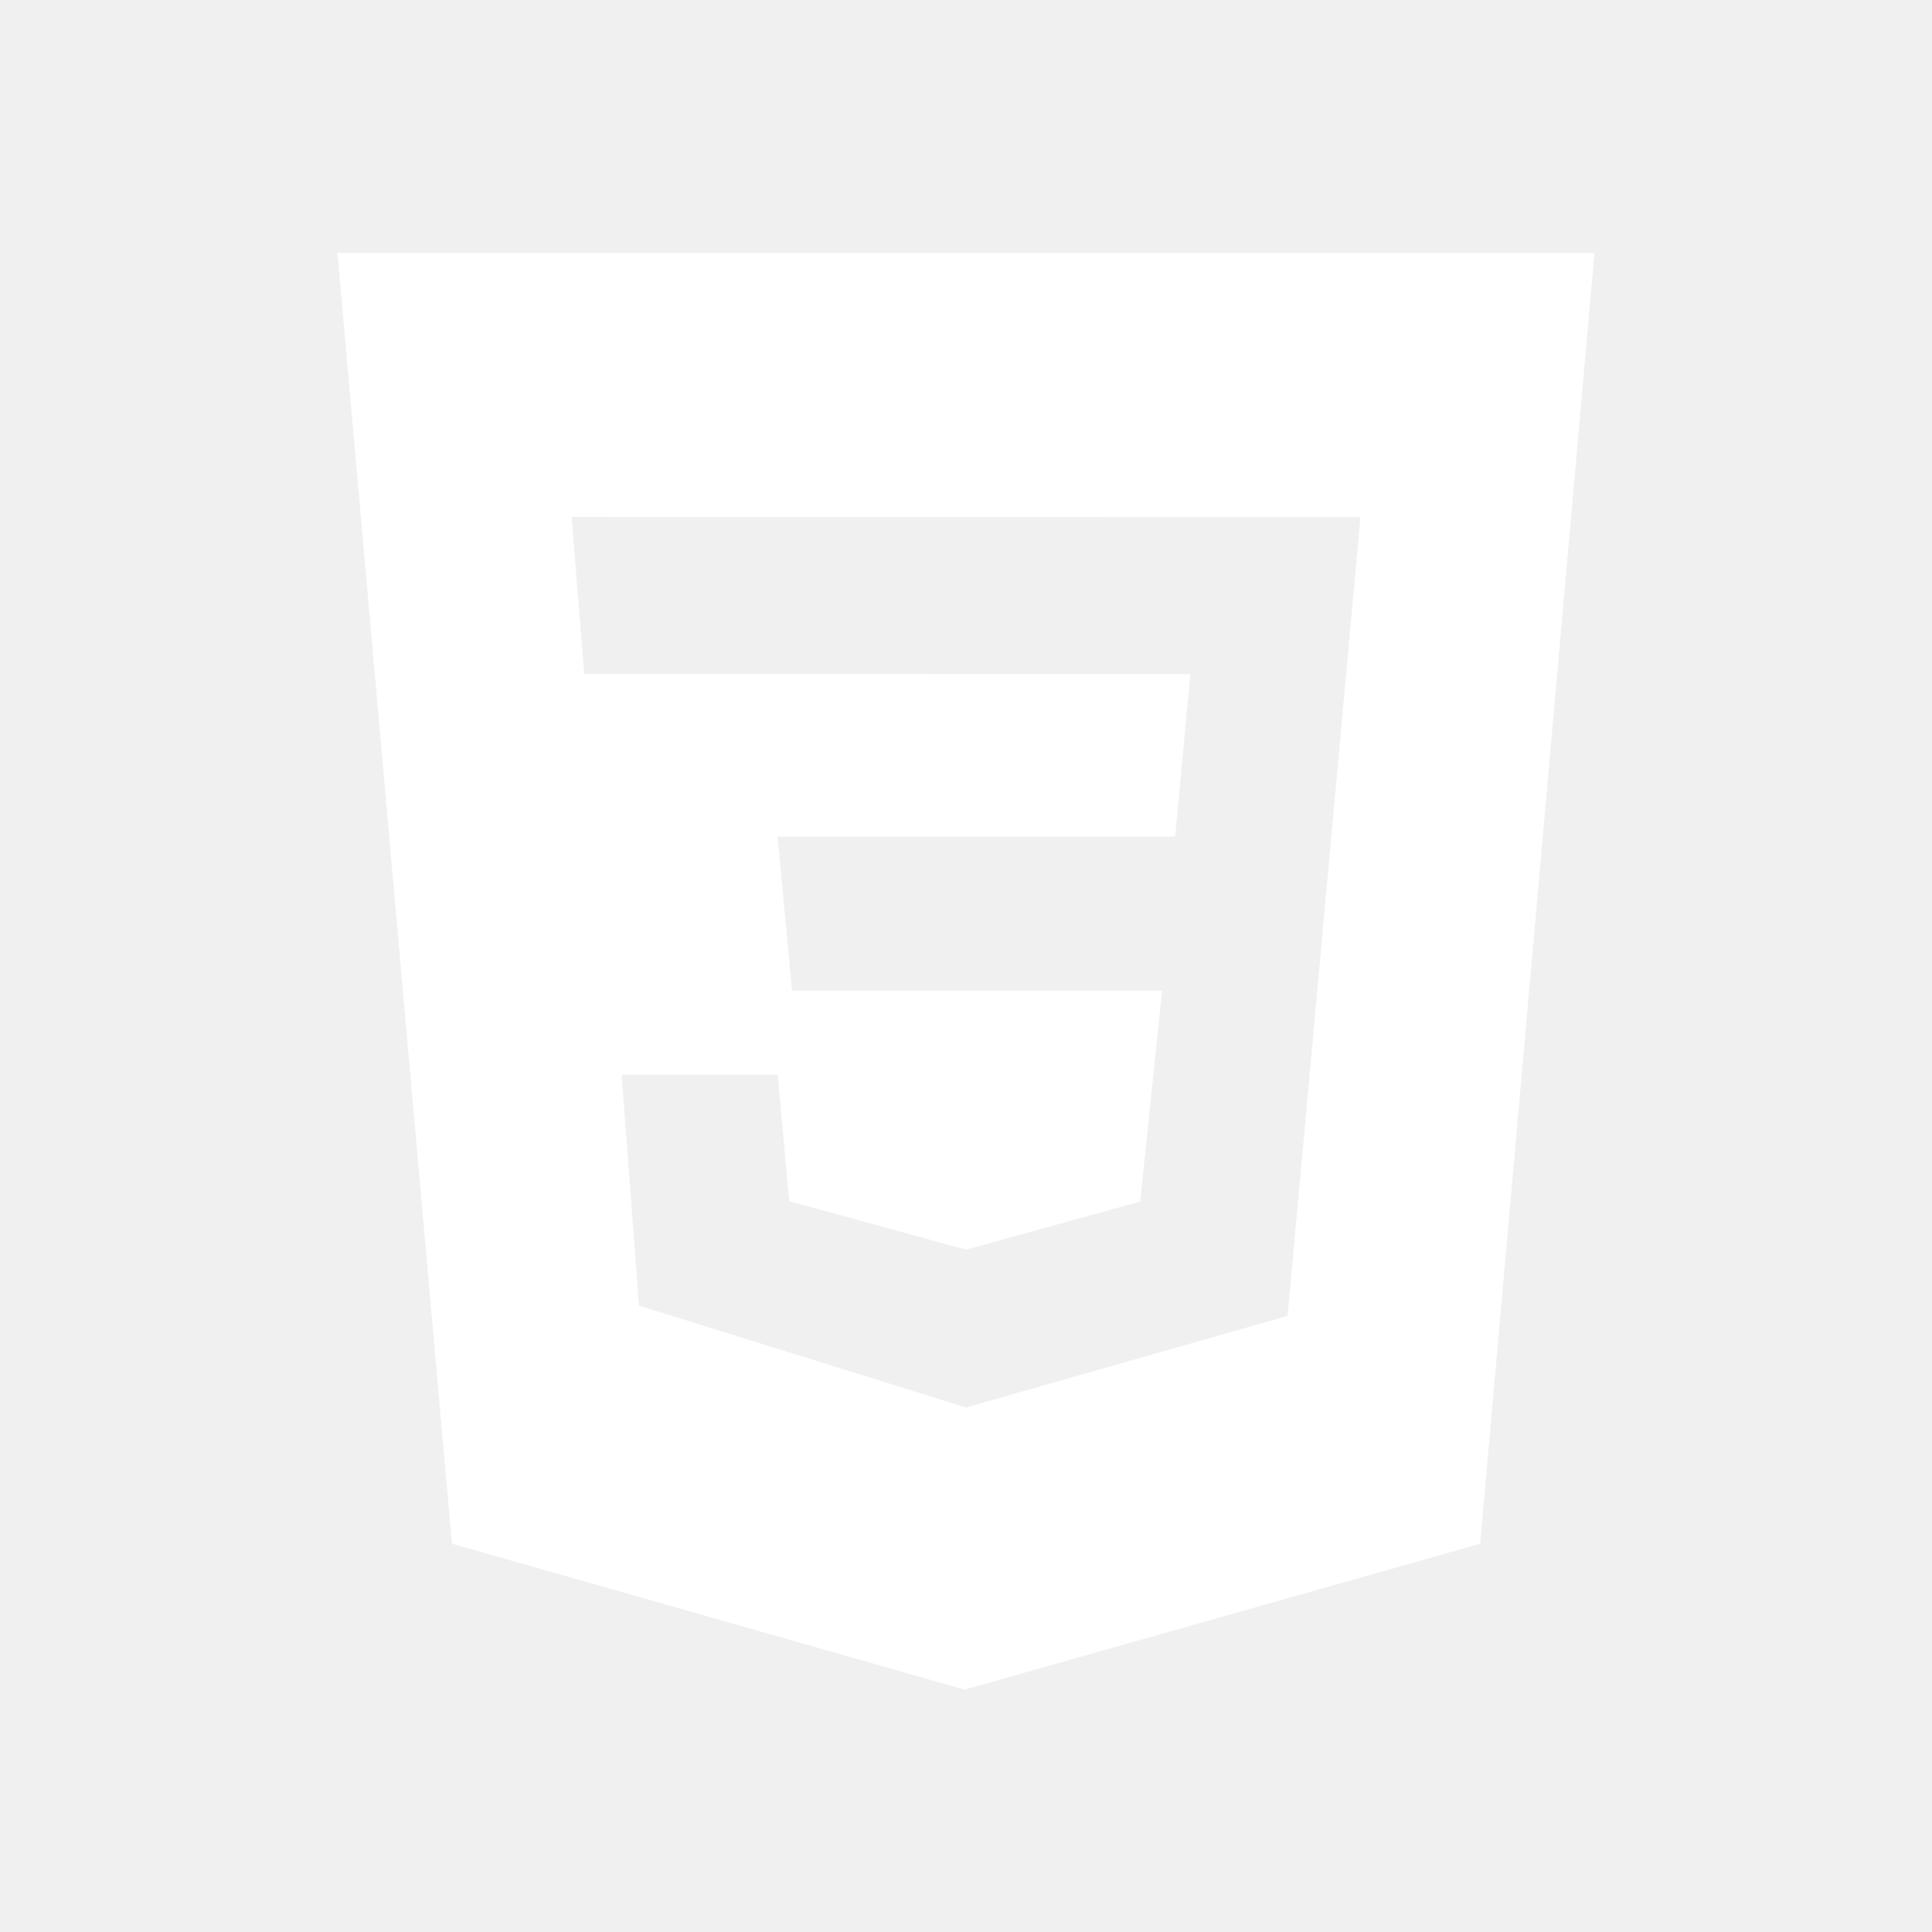
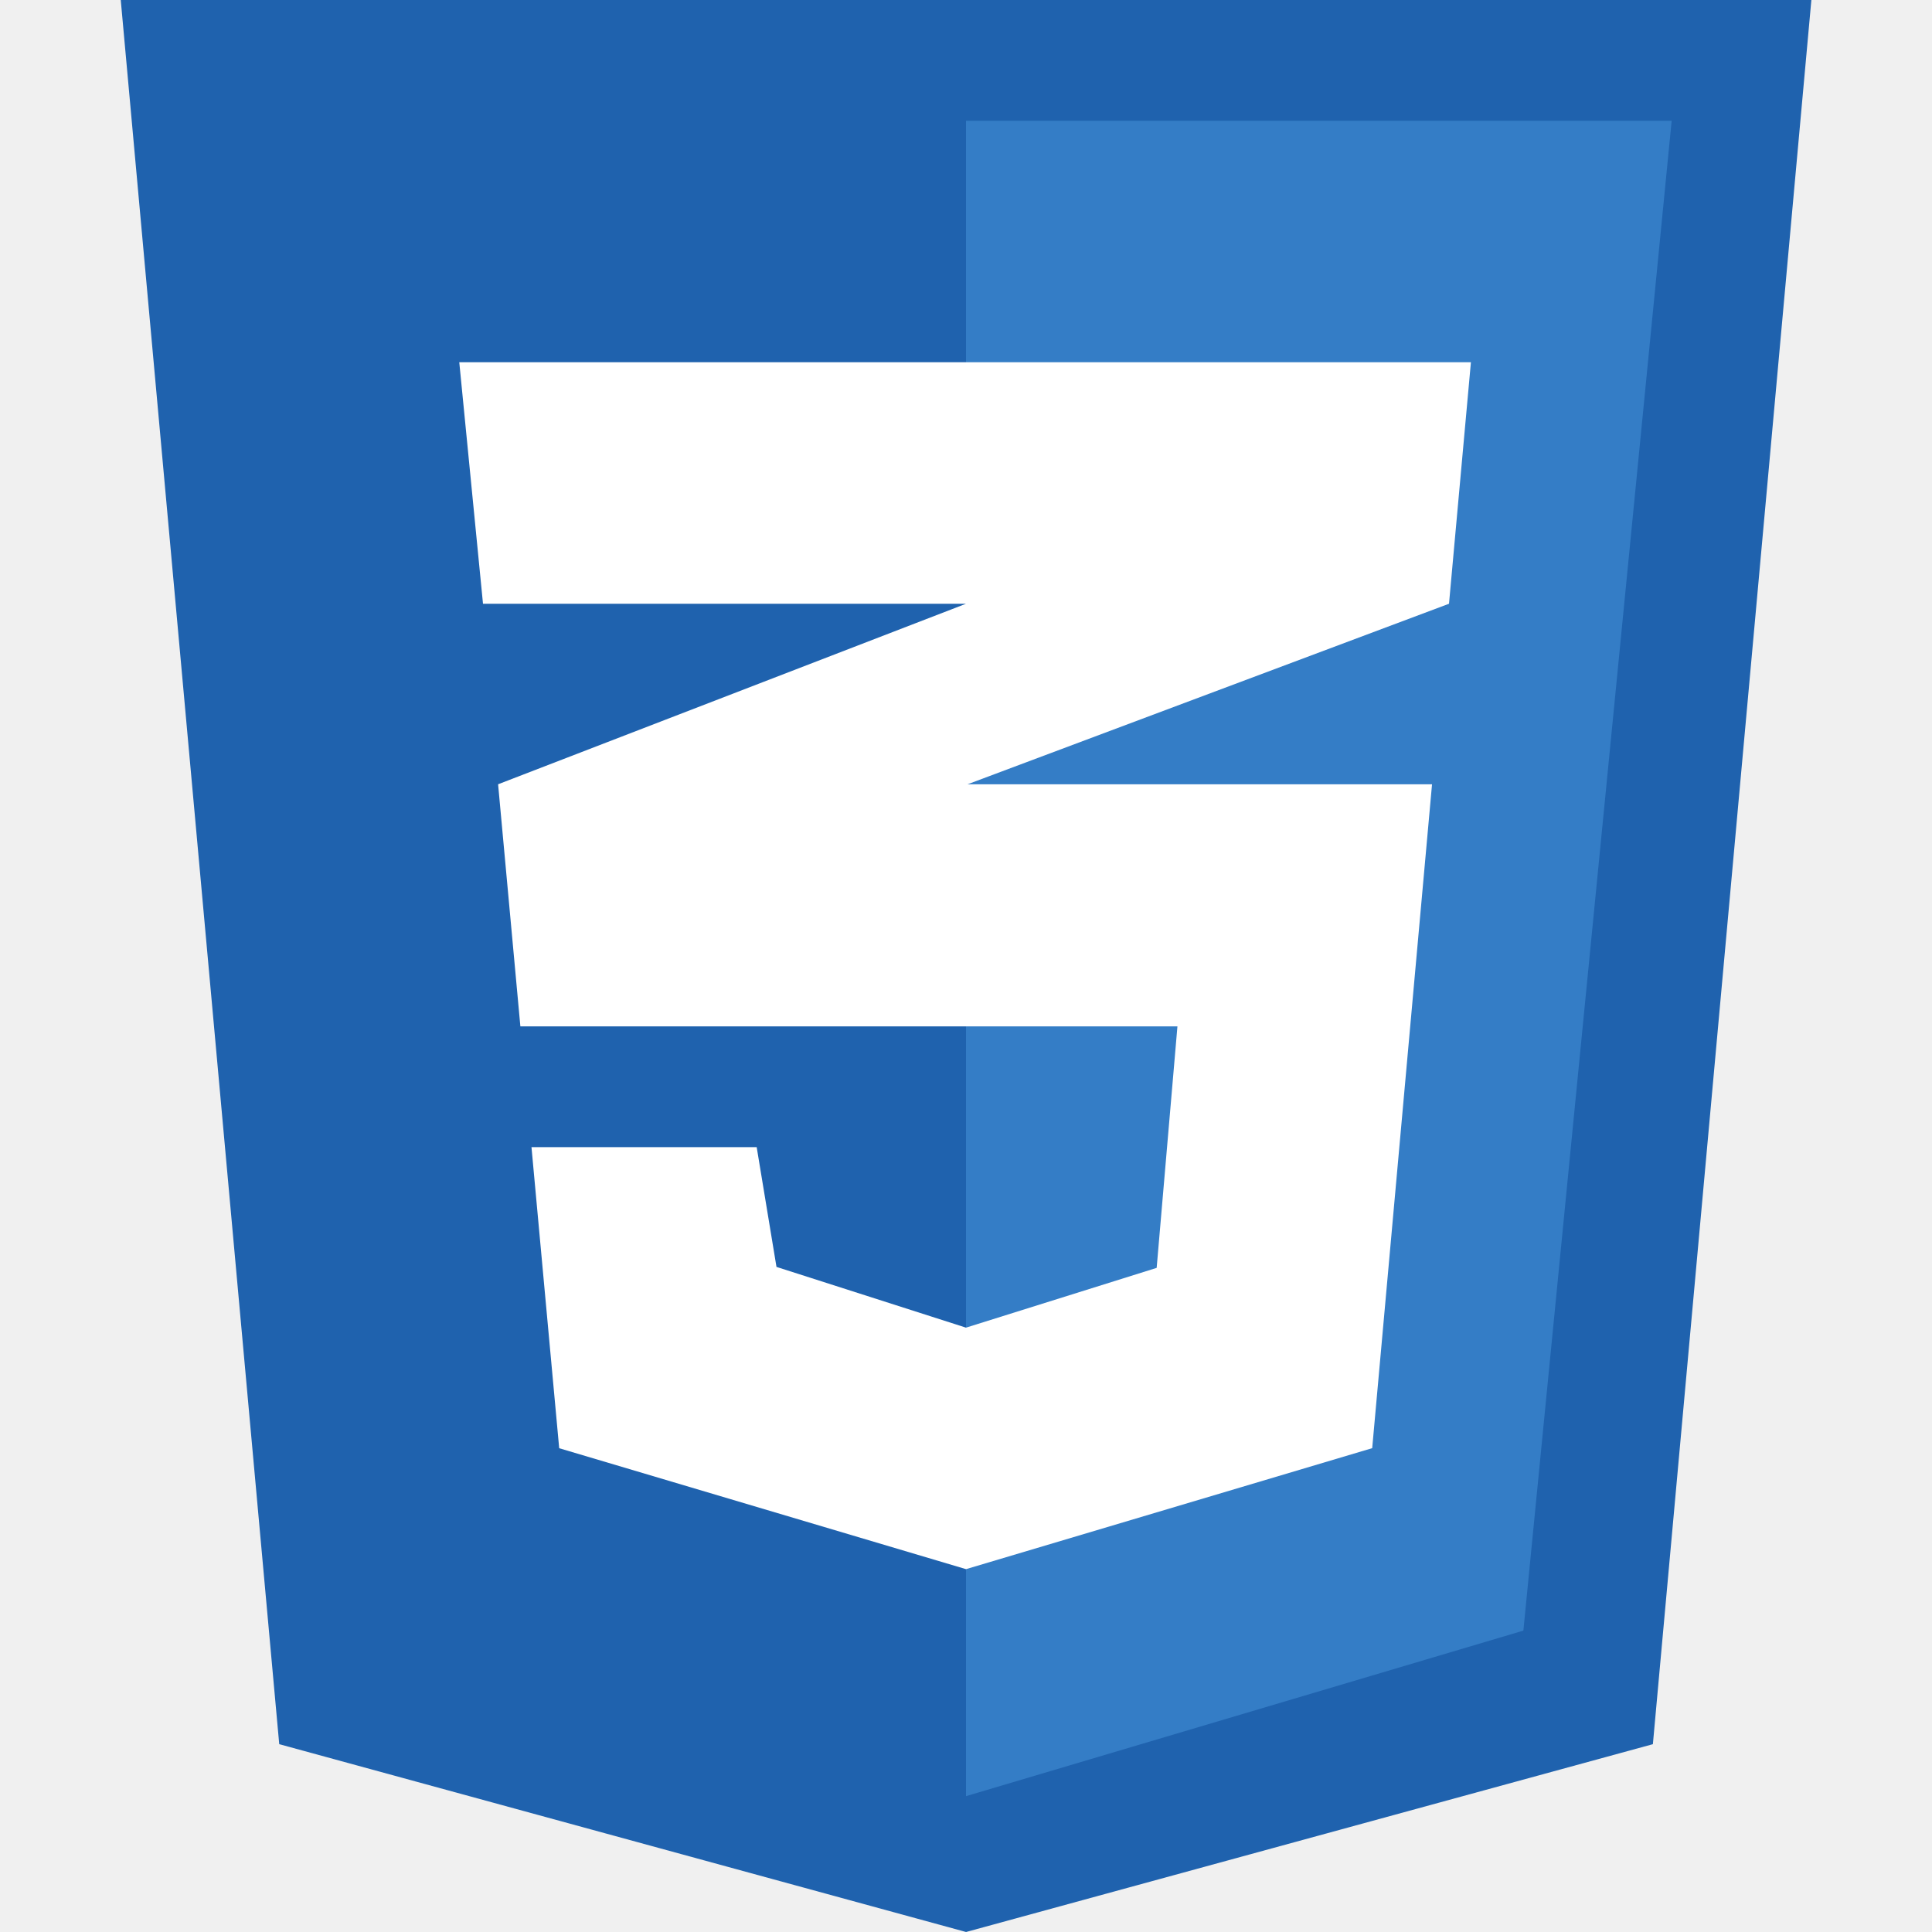
- <svg xmlns="http://www.w3.org/2000/svg" width="24" height="24" fill="#fff">
-   <path d="M4.192 3.143h15.615l-1.42 16.034-6.404 1.812-6.369-1.813L4.192 3.143zM16.9 6.424l-9.8-.002.158 1.949 7.529.002-.189 2.02H9.66l.179 1.913h4.597l-.272 2.62-2.164.598-2.197-.603-.141-1.569h-1.94l.216 2.867L12 17.484l3.995-1.137.905-9.923z" />
+ <svg xmlns="http://www.w3.org/2000/svg" enable-background="new 0 0 32 32" height="32px" id="Layer_1" version="1.0" viewBox="0 0 32 32" width="32px" xml:space="preserve">
+   <g>
+     <polygon fill="#1F62AE" points="27.377,28.889 16.001,32 4.625,28.889 2,0 30.002,0  " />
+     <polygon fill="#347DC6" points="16,2 16,29.75 25.232,27.008 27.688,2  " />
+     <polygon fill="#FFFFFF" points="24.363,6 7.607,6 8,10 16,10 8.25,12.99 8.619,17 19.502,17 19.158,21 16,21.99 12.861,20.984    12.533,19 8.803,19 9.262,23.987 16,25.99 22.728,23.986 23.719,12.99 16.026,12.99 24,10  " />
+   </g>
+   <g />
+   <g />
+   <g />
+   <g />
+   <g />
+   <g />
</svg>
